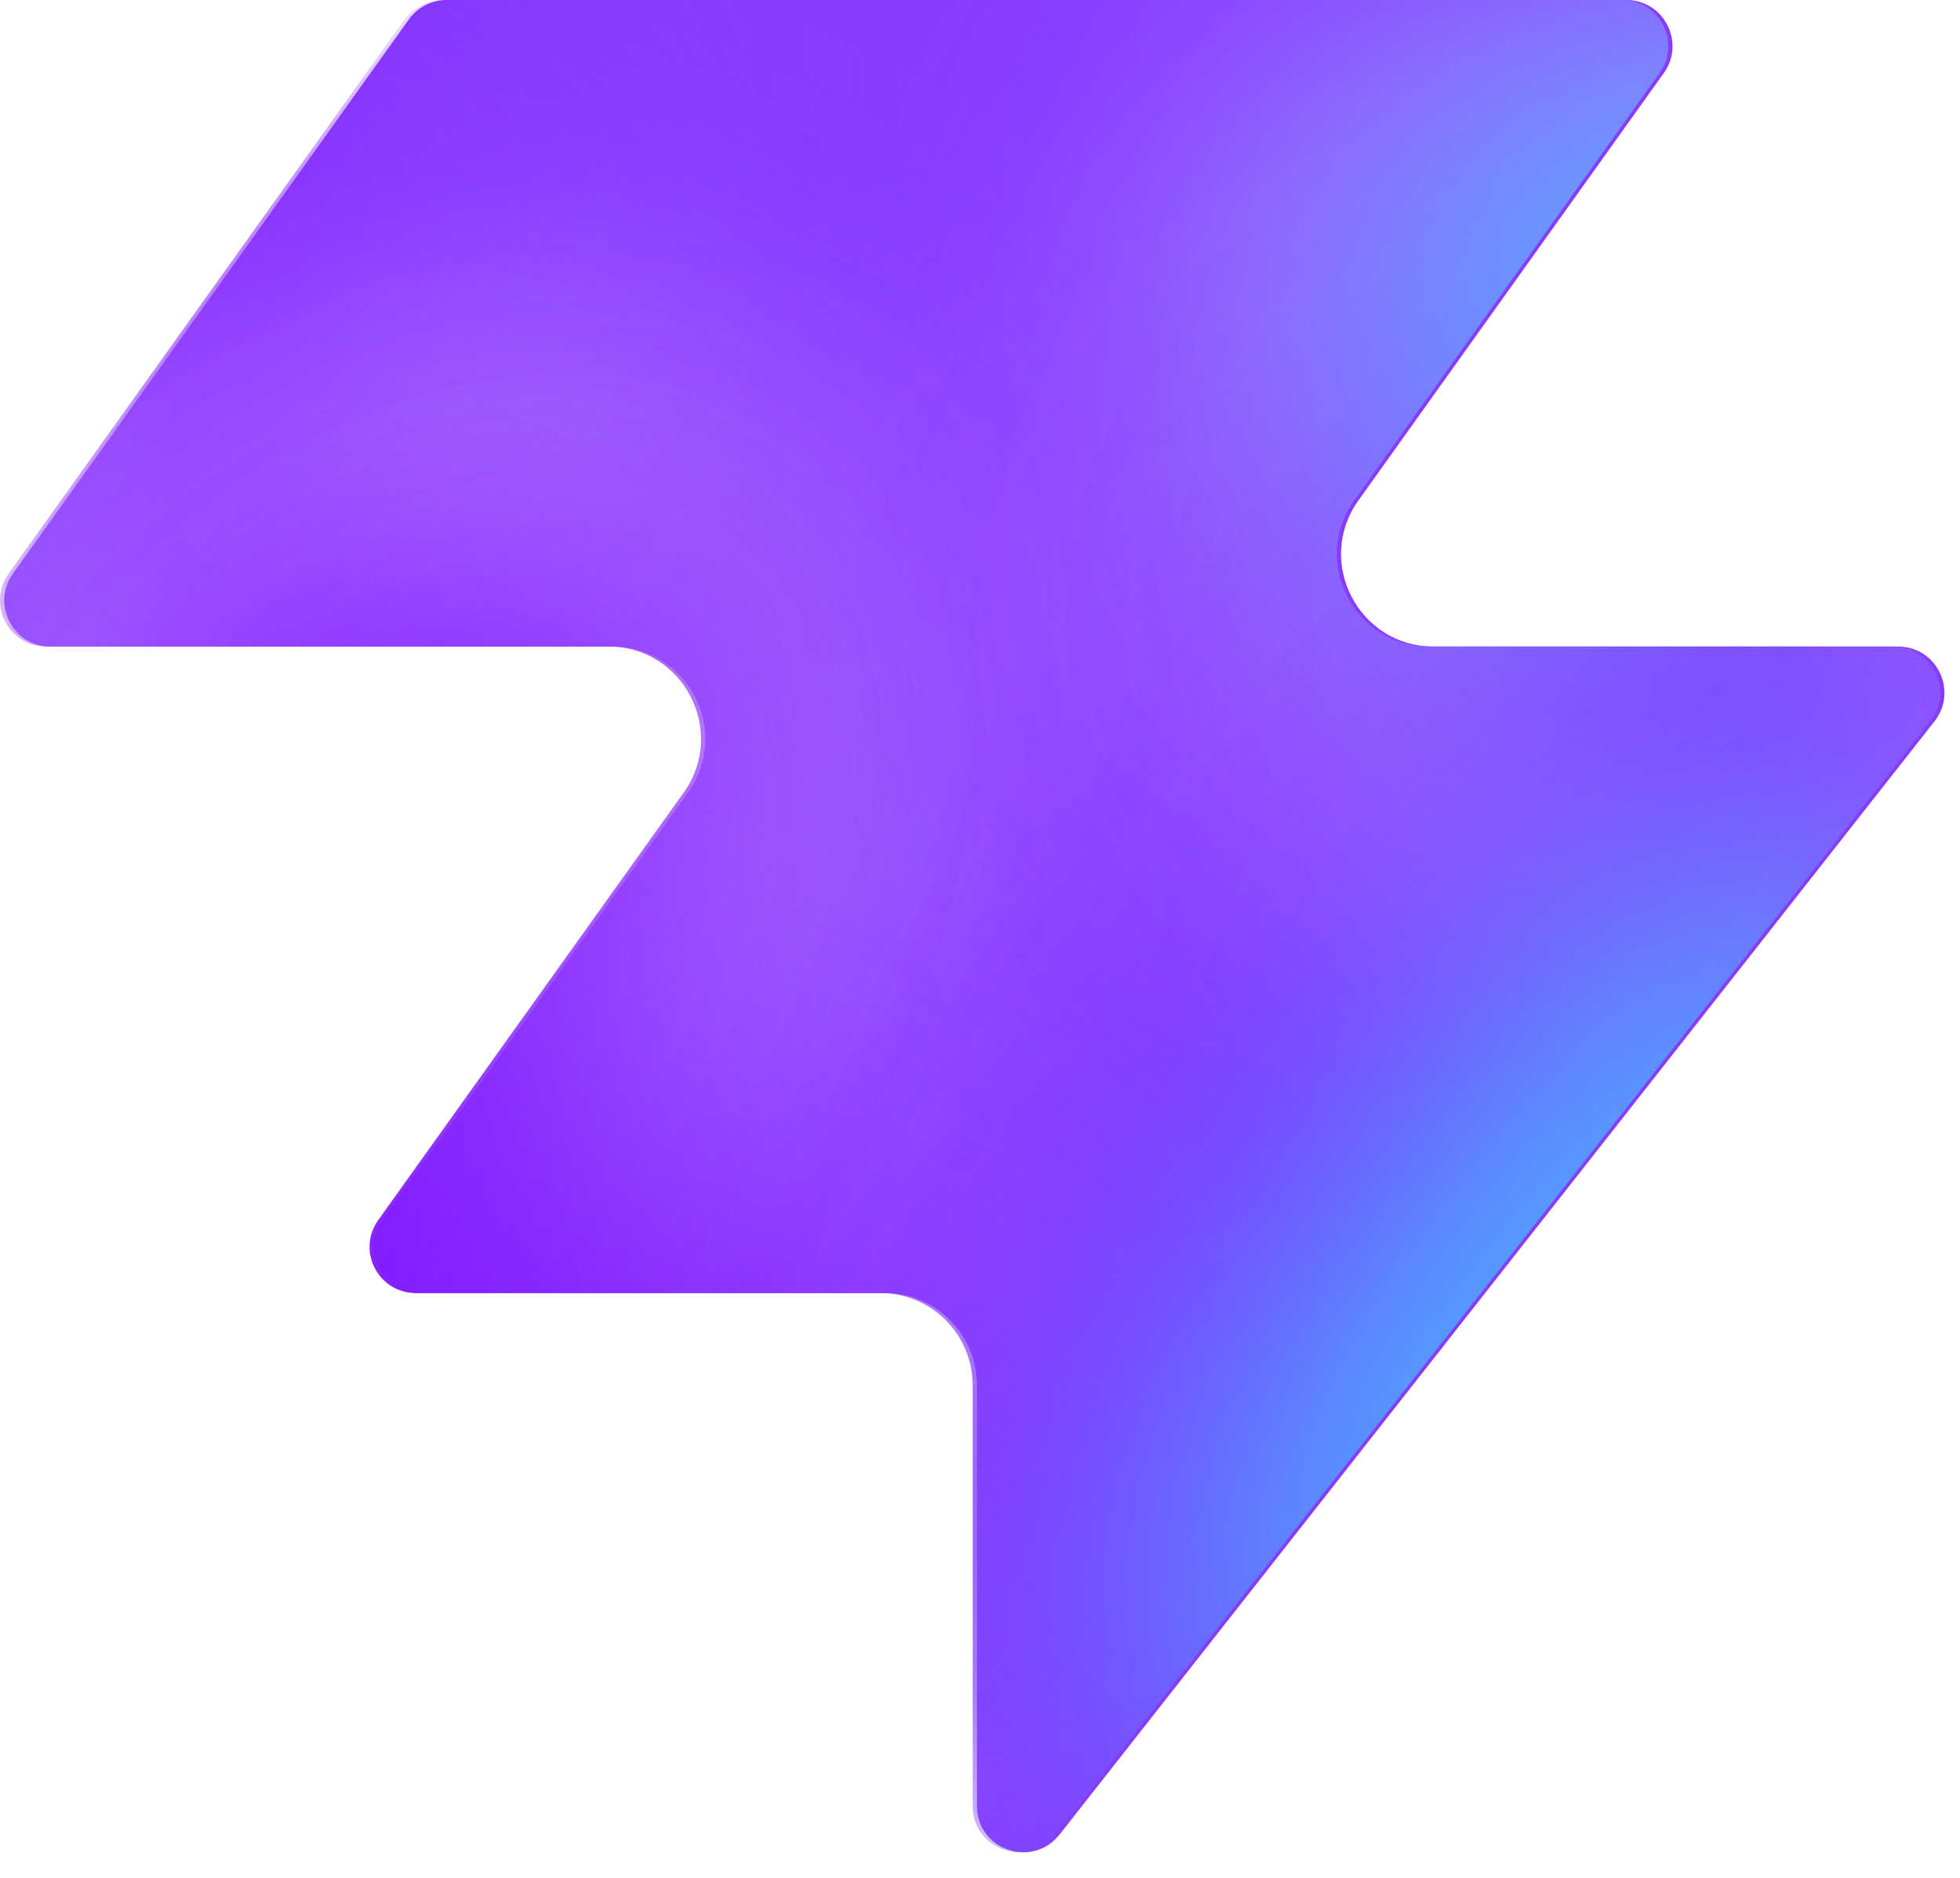
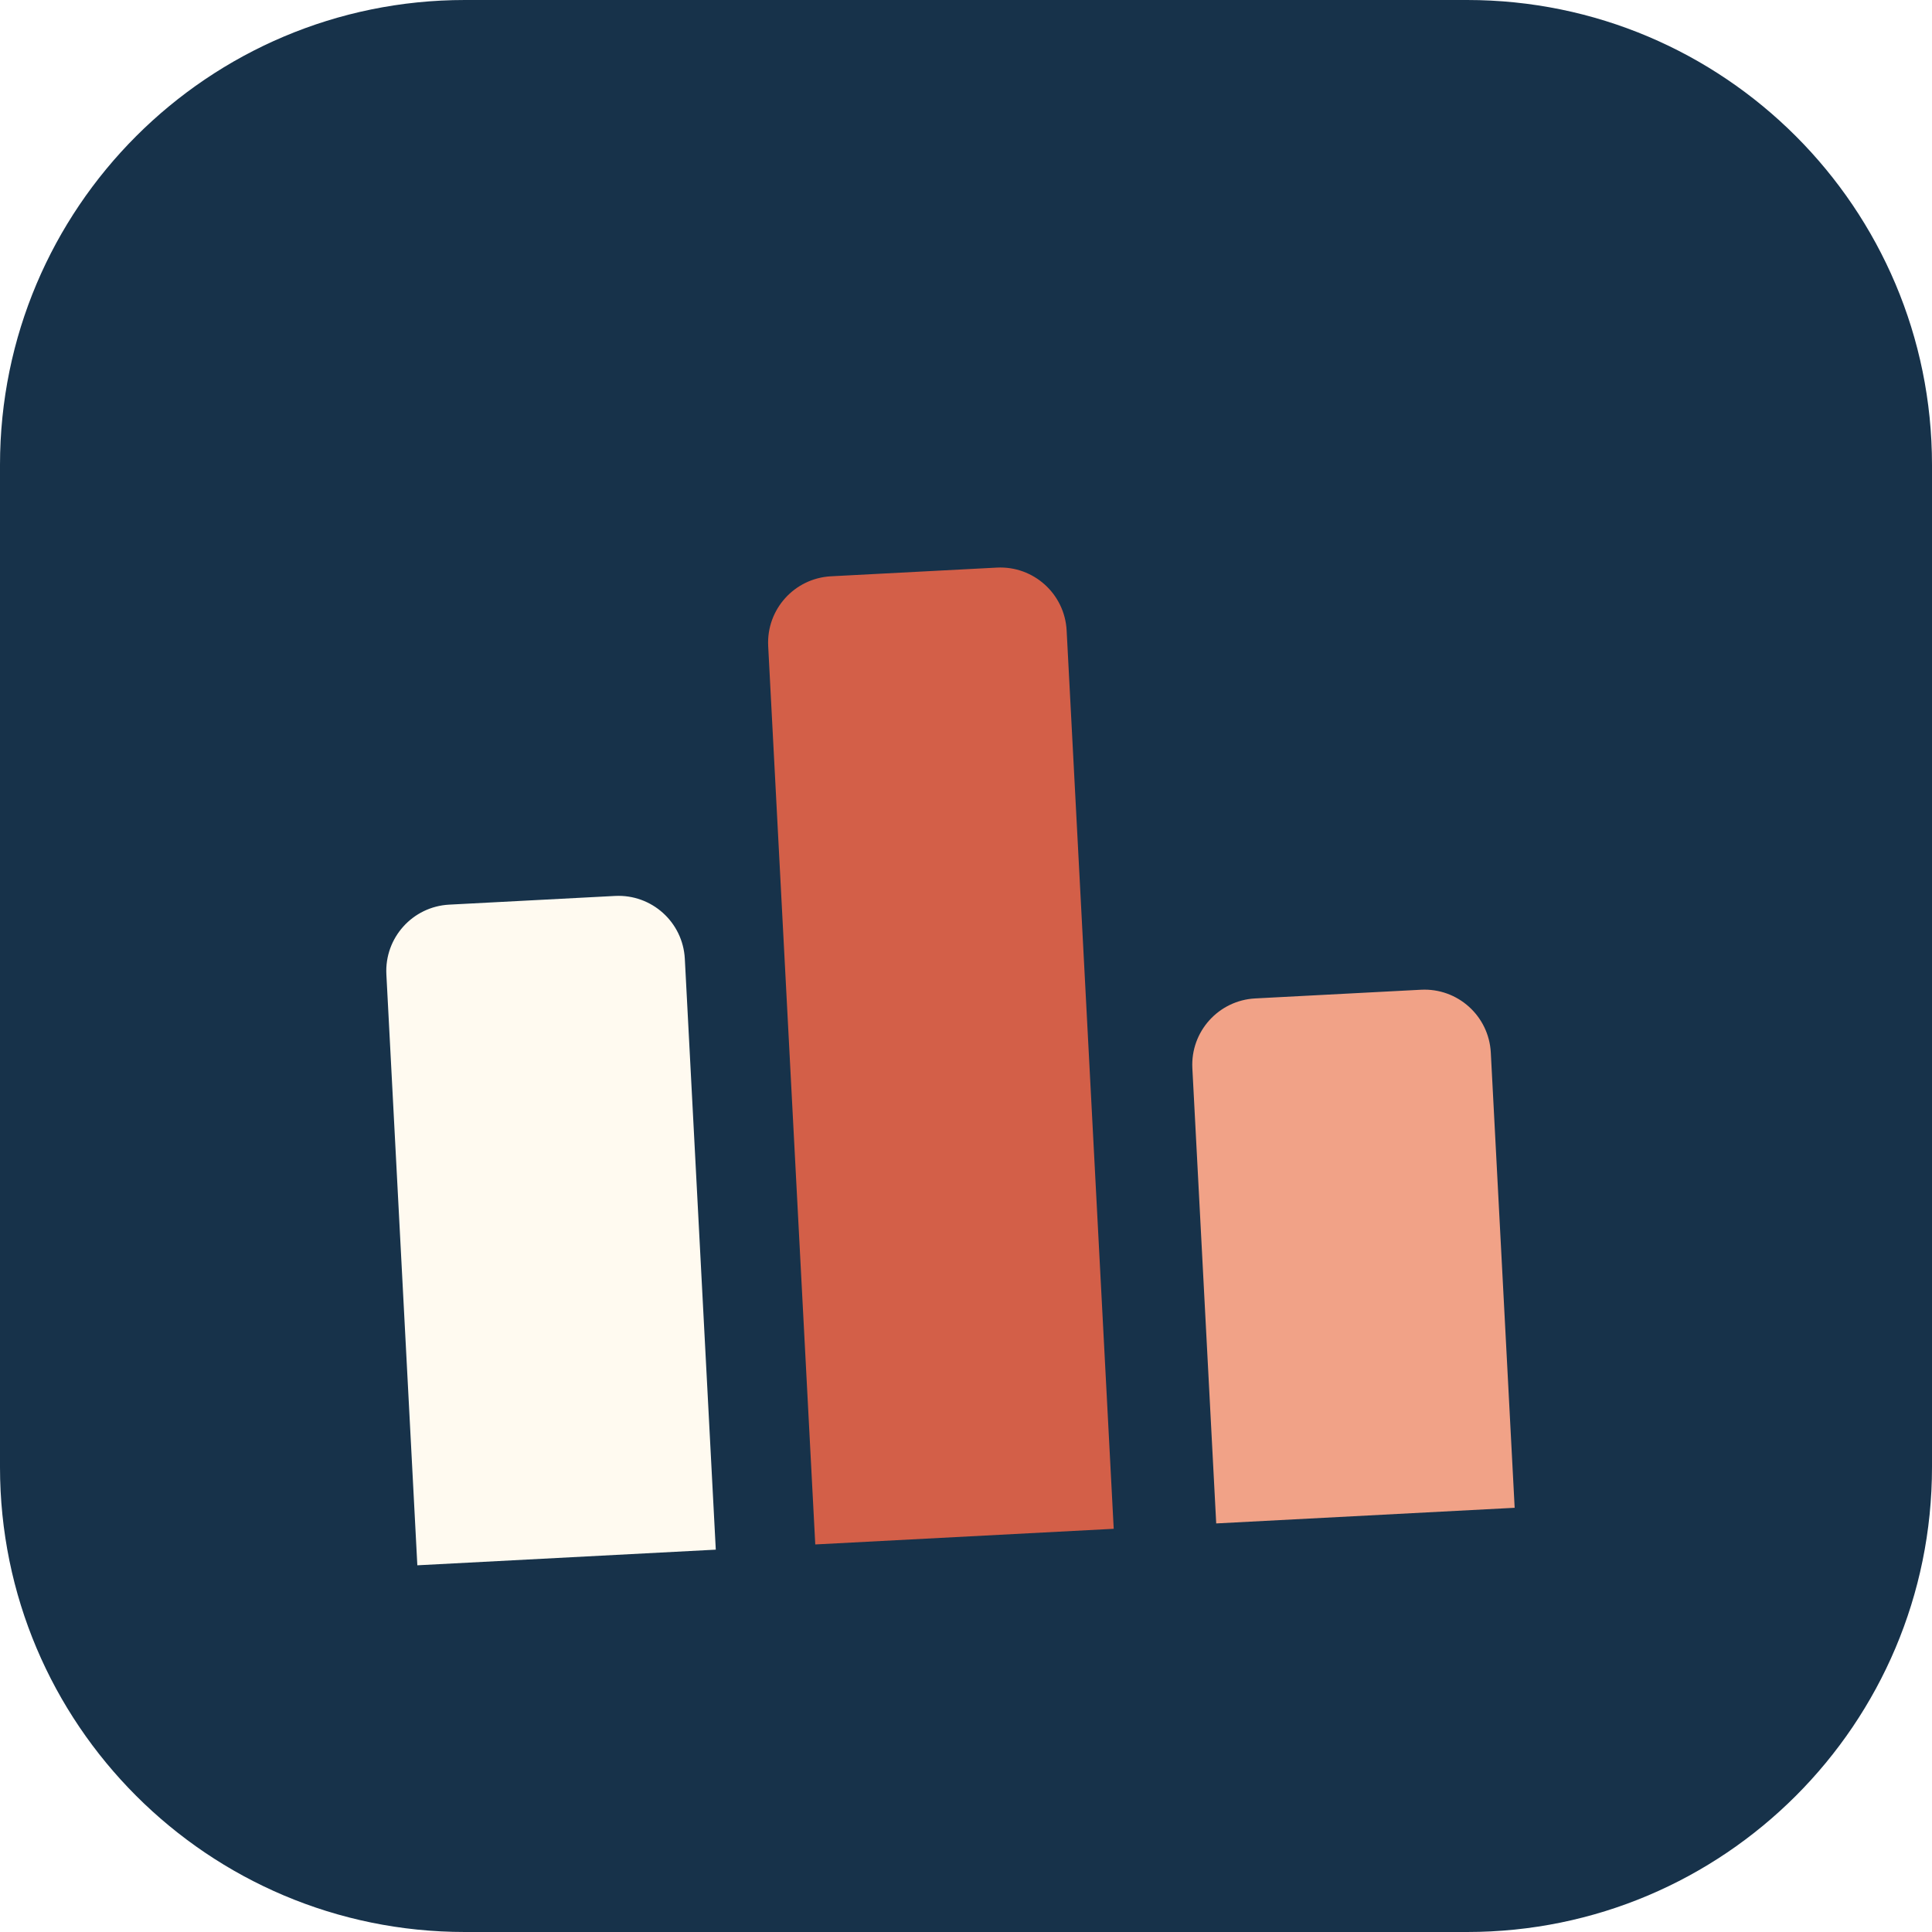
- <svg xmlns="http://www.w3.org/2000/svg" width="48" height="46" fill="none" viewBox="0 0 48 46">
-   <path fill="#863bff" d="M25.946 44.938c-.664.845-2.021.375-2.021-.698V33.937a2.26 2.26 0 0 0-2.262-2.262H10.287c-.92 0-1.456-1.04-.92-1.788l7.48-10.471c1.07-1.497 0-3.578-1.842-3.578H1.237c-.92 0-1.456-1.04-.92-1.788L10.013.474c.214-.297.556-.474.92-.474h28.894c.92 0 1.456 1.04.92 1.788l-7.48 10.471c-1.07 1.498 0 3.579 1.842 3.579h11.377c.943 0 1.473 1.088.89 1.83L25.947 44.94z" style="fill:#863bff;fill:color(display-p3 .525 .23 1);fill-opacity:1" />
-   <mask id="a" width="48" height="46" x="0" y="0" maskUnits="userSpaceOnUse" style="mask-type:alpha">
-     <path fill="#000" d="M25.842 44.938c-.664.844-2.021.375-2.021-.698V33.937a2.26 2.26 0 0 0-2.262-2.262H10.183c-.92 0-1.456-1.04-.92-1.788l7.48-10.471c1.07-1.498 0-3.579-1.842-3.579H1.133c-.92 0-1.456-1.04-.92-1.787L9.91.473c.214-.297.556-.474.92-.474h28.894c.92 0 1.456 1.04.92 1.788l-7.48 10.471c-1.07 1.498 0 3.578 1.842 3.578h11.377c.943 0 1.473 1.088.89 1.832L25.843 44.94z" style="fill:#000;fill-opacity:1" />
-   </mask>
-   <g mask="url(#a)">
-     <g filter="url(#b)">
-       <ellipse cx="5.508" cy="14.704" fill="#ede6ff" rx="5.508" ry="14.704" style="fill:#ede6ff;fill:color(display-p3 .927 .903 1);fill-opacity:1" transform="matrix(.00324 1 1 -.00324 -4.47 31.516)" />
-     </g>
-     <g filter="url(#c)">
-       <ellipse cx="10.399" cy="29.851" fill="#ede6ff" rx="10.399" ry="29.851" style="fill:#ede6ff;fill:color(display-p3 .927 .903 1);fill-opacity:1" transform="matrix(.00324 1 1 -.00324 -39.328 7.883)" />
-     </g>
-     <g filter="url(#d)">
-       <ellipse cx="5.508" cy="30.487" fill="#7e14ff" rx="5.508" ry="30.487" style="fill:#7e14ff;fill:color(display-p3 .492 .077 1);fill-opacity:1" transform="rotate(89.814 -25.913 -14.639)scale(1 -1)" />
-     </g>
-     <g filter="url(#e)">
-       <ellipse cx="5.508" cy="30.599" fill="#7e14ff" rx="5.508" ry="30.599" style="fill:#7e14ff;fill:color(display-p3 .492 .077 1);fill-opacity:1" transform="rotate(89.814 -32.644 -3.334)scale(1 -1)" />
-     </g>
-     <g filter="url(#f)">
-       <ellipse cx="5.508" cy="30.599" fill="#7e14ff" rx="5.508" ry="30.599" style="fill:#7e14ff;fill:color(display-p3 .492 .077 1);fill-opacity:1" transform="matrix(.00324 1 1 -.00324 -34.34 30.47)" />
-     </g>
-     <g filter="url(#g)">
-       <ellipse cx="14.072" cy="22.078" fill="#ede6ff" rx="14.072" ry="22.078" style="fill:#ede6ff;fill:color(display-p3 .927 .903 1);fill-opacity:1" transform="rotate(93.35 24.506 48.493)scale(-1 1)" />
-     </g>
-     <g filter="url(#h)">
-       <ellipse cx="3.47" cy="21.501" fill="#7e14ff" rx="3.47" ry="21.501" style="fill:#7e14ff;fill:color(display-p3 .492 .077 1);fill-opacity:1" transform="rotate(89.009 28.708 47.59)scale(-1 1)" />
-     </g>
-     <g filter="url(#i)">
-       <ellipse cx="3.47" cy="21.501" fill="#7e14ff" rx="3.47" ry="21.501" style="fill:#7e14ff;fill:color(display-p3 .492 .077 1);fill-opacity:1" transform="rotate(89.009 28.708 47.59)scale(-1 1)" />
-     </g>
-     <g filter="url(#j)">
-       <ellipse cx=".387" cy="8.972" fill="#7e14ff" rx="4.407" ry="29.108" style="fill:#7e14ff;fill:color(display-p3 .492 .077 1);fill-opacity:1" transform="rotate(39.51 .387 8.972)" />
-     </g>
-     <g filter="url(#k)">
-       <ellipse cx="47.523" cy="-6.092" fill="#7e14ff" rx="4.407" ry="29.108" style="fill:#7e14ff;fill:color(display-p3 .492 .077 1);fill-opacity:1" transform="rotate(37.892 47.523 -6.092)" />
-     </g>
-     <g filter="url(#l)">
-       <ellipse cx="41.412" cy="6.333" fill="#47bfff" rx="5.971" ry="9.665" style="fill:#47bfff;fill:color(display-p3 .28 .748 1);fill-opacity:1" transform="rotate(37.892 41.412 6.333)" />
-     </g>
-     <g filter="url(#m)">
-       <ellipse cx="-1.879" cy="38.332" fill="#7e14ff" rx="4.407" ry="29.108" style="fill:#7e14ff;fill:color(display-p3 .492 .077 1);fill-opacity:1" transform="rotate(37.892 -1.88 38.332)" />
-     </g>
-     <g filter="url(#n)">
-       <ellipse cx="-1.879" cy="38.332" fill="#7e14ff" rx="4.407" ry="29.108" style="fill:#7e14ff;fill:color(display-p3 .492 .077 1);fill-opacity:1" transform="rotate(37.892 -1.88 38.332)" />
-     </g>
-     <g filter="url(#o)">
-       <ellipse cx="35.651" cy="29.907" fill="#7e14ff" rx="4.407" ry="29.108" style="fill:#7e14ff;fill:color(display-p3 .492 .077 1);fill-opacity:1" transform="rotate(37.892 35.651 29.907)" />
-     </g>
-     <g filter="url(#p)">
-       <ellipse cx="38.418" cy="32.4" fill="#47bfff" rx="5.971" ry="15.297" style="fill:#47bfff;fill:color(display-p3 .28 .748 1);fill-opacity:1" transform="rotate(37.892 38.418 32.4)" />
-     </g>
+ <svg xmlns="http://www.w3.org/2000/svg" viewBox="0 0 64 64" width="64" height="64">
+   <rect width="64" height="64" rx="15.4" fill="#17324a" />
+   <g transform="rotate(-3 32 50.9)">
+     <path d="M13.8 50.9V31.3a2.2 2.2 0 0 1 2.2-2.2h5.5a2.2 2.2 0 0 1 2.2 2.2V50.9Z" fill="#fffaf0" />
+     <path d="M27 50.9V21.1a2.2 2.2 0 0 1 2.2-2.2h5.5a2.2 2.2 0 0 1 2.2 2.2V50.9Z" fill="#d35f48" />
+     <path d="M40.3 50.9V35.8a2.2 2.2 0 0 1 2.2-2.2H48a2.2 2.2 0 0 1 2.2 2.2V50.9Z" fill="#f1a287" />
  </g>
-   <defs>
-     <filter id="b" width="60.045" height="41.654" x="-19.77" y="16.149" color-interpolation-filters="sRGB" filterUnits="userSpaceOnUse">
-       <feFlood flood-opacity="0" result="BackgroundImageFix" />
-       <feBlend in="SourceGraphic" in2="BackgroundImageFix" result="shape" />
-       <feGaussianBlur result="effect1_foregroundBlur_2002_17158" stdDeviation="7.659" />
-     </filter>
-     <filter id="c" width="90.34" height="51.437" x="-54.613" y="-7.533" color-interpolation-filters="sRGB" filterUnits="userSpaceOnUse">
-       <feFlood flood-opacity="0" result="BackgroundImageFix" />
-       <feBlend in="SourceGraphic" in2="BackgroundImageFix" result="shape" />
-       <feGaussianBlur result="effect1_foregroundBlur_2002_17158" stdDeviation="7.659" />
-     </filter>
-     <filter id="d" width="79.355" height="29.4" x="-49.64" y="2.03" color-interpolation-filters="sRGB" filterUnits="userSpaceOnUse">
-       <feFlood flood-opacity="0" result="BackgroundImageFix" />
-       <feBlend in="SourceGraphic" in2="BackgroundImageFix" result="shape" />
-       <feGaussianBlur result="effect1_foregroundBlur_2002_17158" stdDeviation="4.596" />
-     </filter>
-     <filter id="e" width="79.579" height="29.4" x="-45.045" y="20.029" color-interpolation-filters="sRGB" filterUnits="userSpaceOnUse">
-       <feFlood flood-opacity="0" result="BackgroundImageFix" />
-       <feBlend in="SourceGraphic" in2="BackgroundImageFix" result="shape" />
-       <feGaussianBlur result="effect1_foregroundBlur_2002_17158" stdDeviation="4.596" />
-     </filter>
-     <filter id="f" width="79.579" height="29.4" x="-43.513" y="21.178" color-interpolation-filters="sRGB" filterUnits="userSpaceOnUse">
-       <feFlood flood-opacity="0" result="BackgroundImageFix" />
-       <feBlend in="SourceGraphic" in2="BackgroundImageFix" result="shape" />
-       <feGaussianBlur result="effect1_foregroundBlur_2002_17158" stdDeviation="4.596" />
-     </filter>
-     <filter id="g" width="74.749" height="58.852" x="15.756" y="-17.901" color-interpolation-filters="sRGB" filterUnits="userSpaceOnUse">
-       <feFlood flood-opacity="0" result="BackgroundImageFix" />
-       <feBlend in="SourceGraphic" in2="BackgroundImageFix" result="shape" />
-       <feGaussianBlur result="effect1_foregroundBlur_2002_17158" stdDeviation="7.659" />
-     </filter>
-     <filter id="h" width="61.377" height="25.362" x="23.548" y="2.284" color-interpolation-filters="sRGB" filterUnits="userSpaceOnUse">
-       <feFlood flood-opacity="0" result="BackgroundImageFix" />
-       <feBlend in="SourceGraphic" in2="BackgroundImageFix" result="shape" />
-       <feGaussianBlur result="effect1_foregroundBlur_2002_17158" stdDeviation="4.596" />
-     </filter>
-     <filter id="i" width="61.377" height="25.362" x="23.548" y="2.284" color-interpolation-filters="sRGB" filterUnits="userSpaceOnUse">
-       <feFlood flood-opacity="0" result="BackgroundImageFix" />
-       <feBlend in="SourceGraphic" in2="BackgroundImageFix" result="shape" />
-       <feGaussianBlur result="effect1_foregroundBlur_2002_17158" stdDeviation="4.596" />
-     </filter>
-     <filter id="j" width="56.045" height="63.649" x="-27.636" y="-22.853" color-interpolation-filters="sRGB" filterUnits="userSpaceOnUse">
-       <feFlood flood-opacity="0" result="BackgroundImageFix" />
-       <feBlend in="SourceGraphic" in2="BackgroundImageFix" result="shape" />
-       <feGaussianBlur result="effect1_foregroundBlur_2002_17158" stdDeviation="4.596" />
-     </filter>
-     <filter id="k" width="54.814" height="64.646" x="20.116" y="-38.415" color-interpolation-filters="sRGB" filterUnits="userSpaceOnUse">
-       <feFlood flood-opacity="0" result="BackgroundImageFix" />
-       <feBlend in="SourceGraphic" in2="BackgroundImageFix" result="shape" />
-       <feGaussianBlur result="effect1_foregroundBlur_2002_17158" stdDeviation="4.596" />
-     </filter>
-     <filter id="l" width="33.541" height="35.313" x="24.641" y="-11.323" color-interpolation-filters="sRGB" filterUnits="userSpaceOnUse">
-       <feFlood flood-opacity="0" result="BackgroundImageFix" />
-       <feBlend in="SourceGraphic" in2="BackgroundImageFix" result="shape" />
-       <feGaussianBlur result="effect1_foregroundBlur_2002_17158" stdDeviation="4.596" />
-     </filter>
-     <filter id="m" width="54.814" height="64.646" x="-29.286" y="6.009" color-interpolation-filters="sRGB" filterUnits="userSpaceOnUse">
-       <feFlood flood-opacity="0" result="BackgroundImageFix" />
-       <feBlend in="SourceGraphic" in2="BackgroundImageFix" result="shape" />
-       <feGaussianBlur result="effect1_foregroundBlur_2002_17158" stdDeviation="4.596" />
-     </filter>
-     <filter id="n" width="54.814" height="64.646" x="-29.286" y="6.009" color-interpolation-filters="sRGB" filterUnits="userSpaceOnUse">
-       <feFlood flood-opacity="0" result="BackgroundImageFix" />
-       <feBlend in="SourceGraphic" in2="BackgroundImageFix" result="shape" />
-       <feGaussianBlur result="effect1_foregroundBlur_2002_17158" stdDeviation="4.596" />
-     </filter>
-     <filter id="o" width="54.814" height="64.646" x="8.244" y="-2.416" color-interpolation-filters="sRGB" filterUnits="userSpaceOnUse">
-       <feFlood flood-opacity="0" result="BackgroundImageFix" />
-       <feBlend in="SourceGraphic" in2="BackgroundImageFix" result="shape" />
-       <feGaussianBlur result="effect1_foregroundBlur_2002_17158" stdDeviation="4.596" />
-     </filter>
-     <filter id="p" width="39.409" height="43.623" x="18.713" y="10.588" color-interpolation-filters="sRGB" filterUnits="userSpaceOnUse">
-       <feFlood flood-opacity="0" result="BackgroundImageFix" />
-       <feBlend in="SourceGraphic" in2="BackgroundImageFix" result="shape" />
-       <feGaussianBlur result="effect1_foregroundBlur_2002_17158" stdDeviation="4.596" />
-     </filter>
-   </defs>
</svg>
